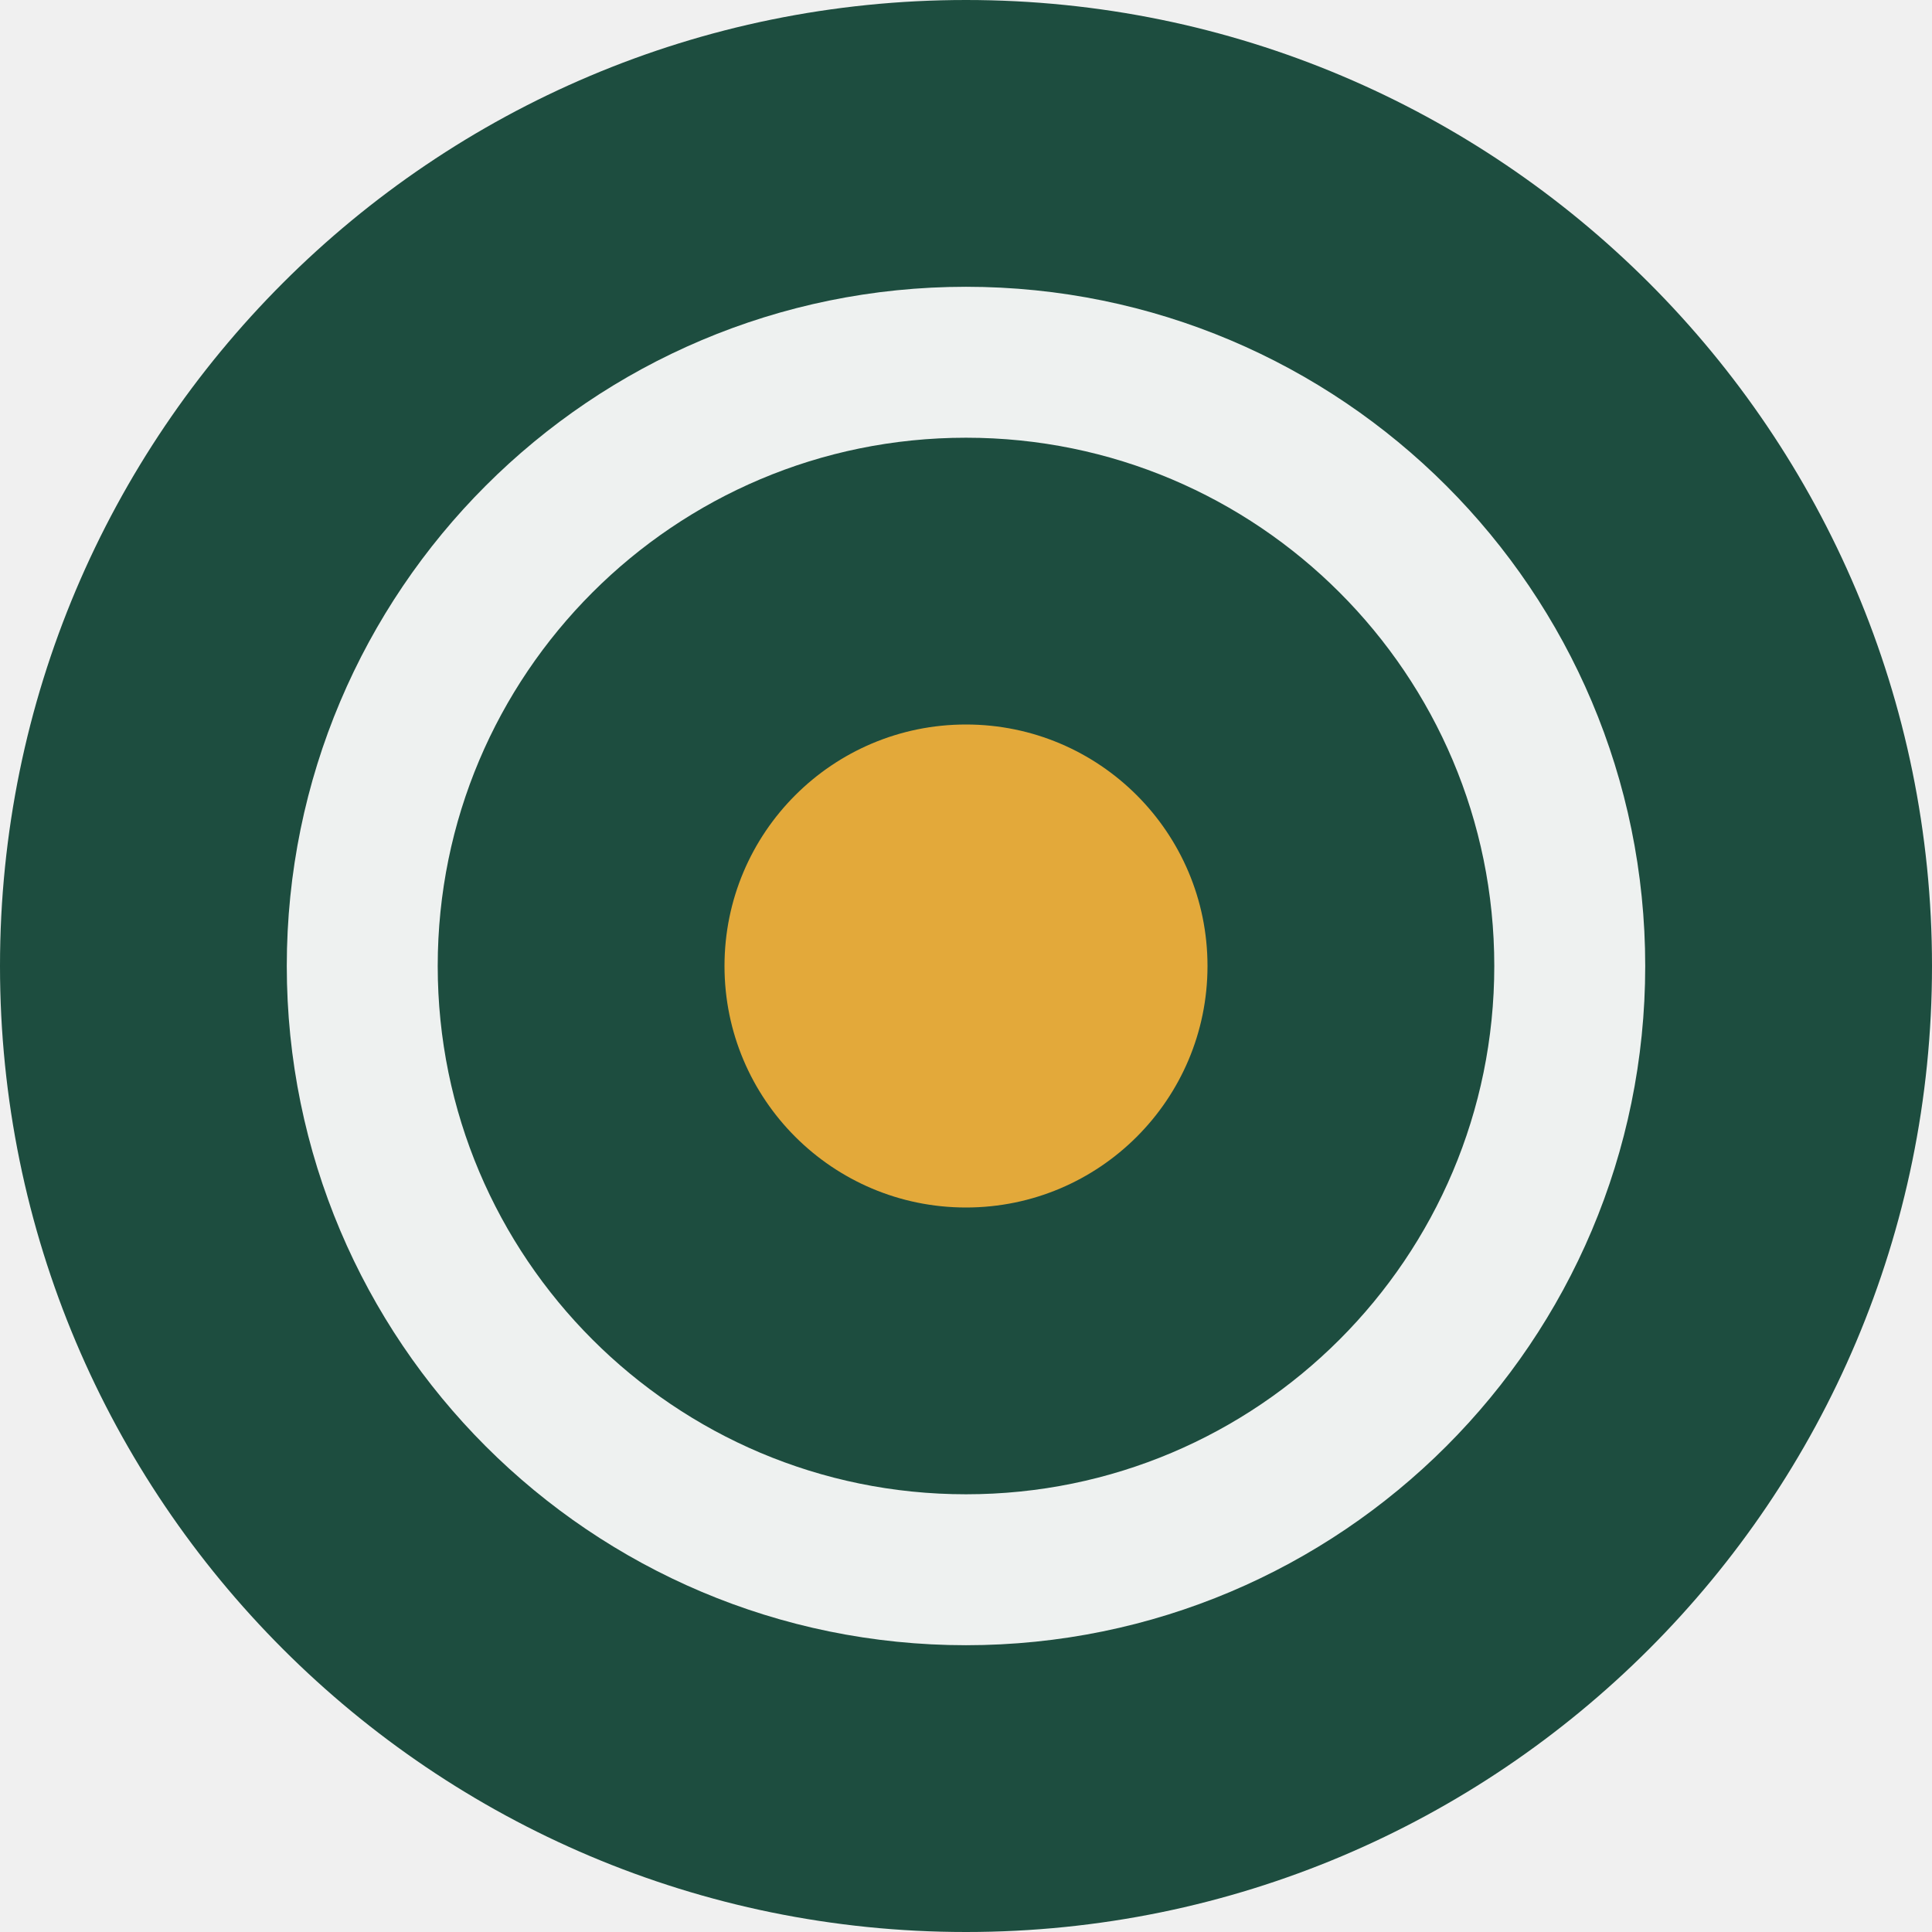
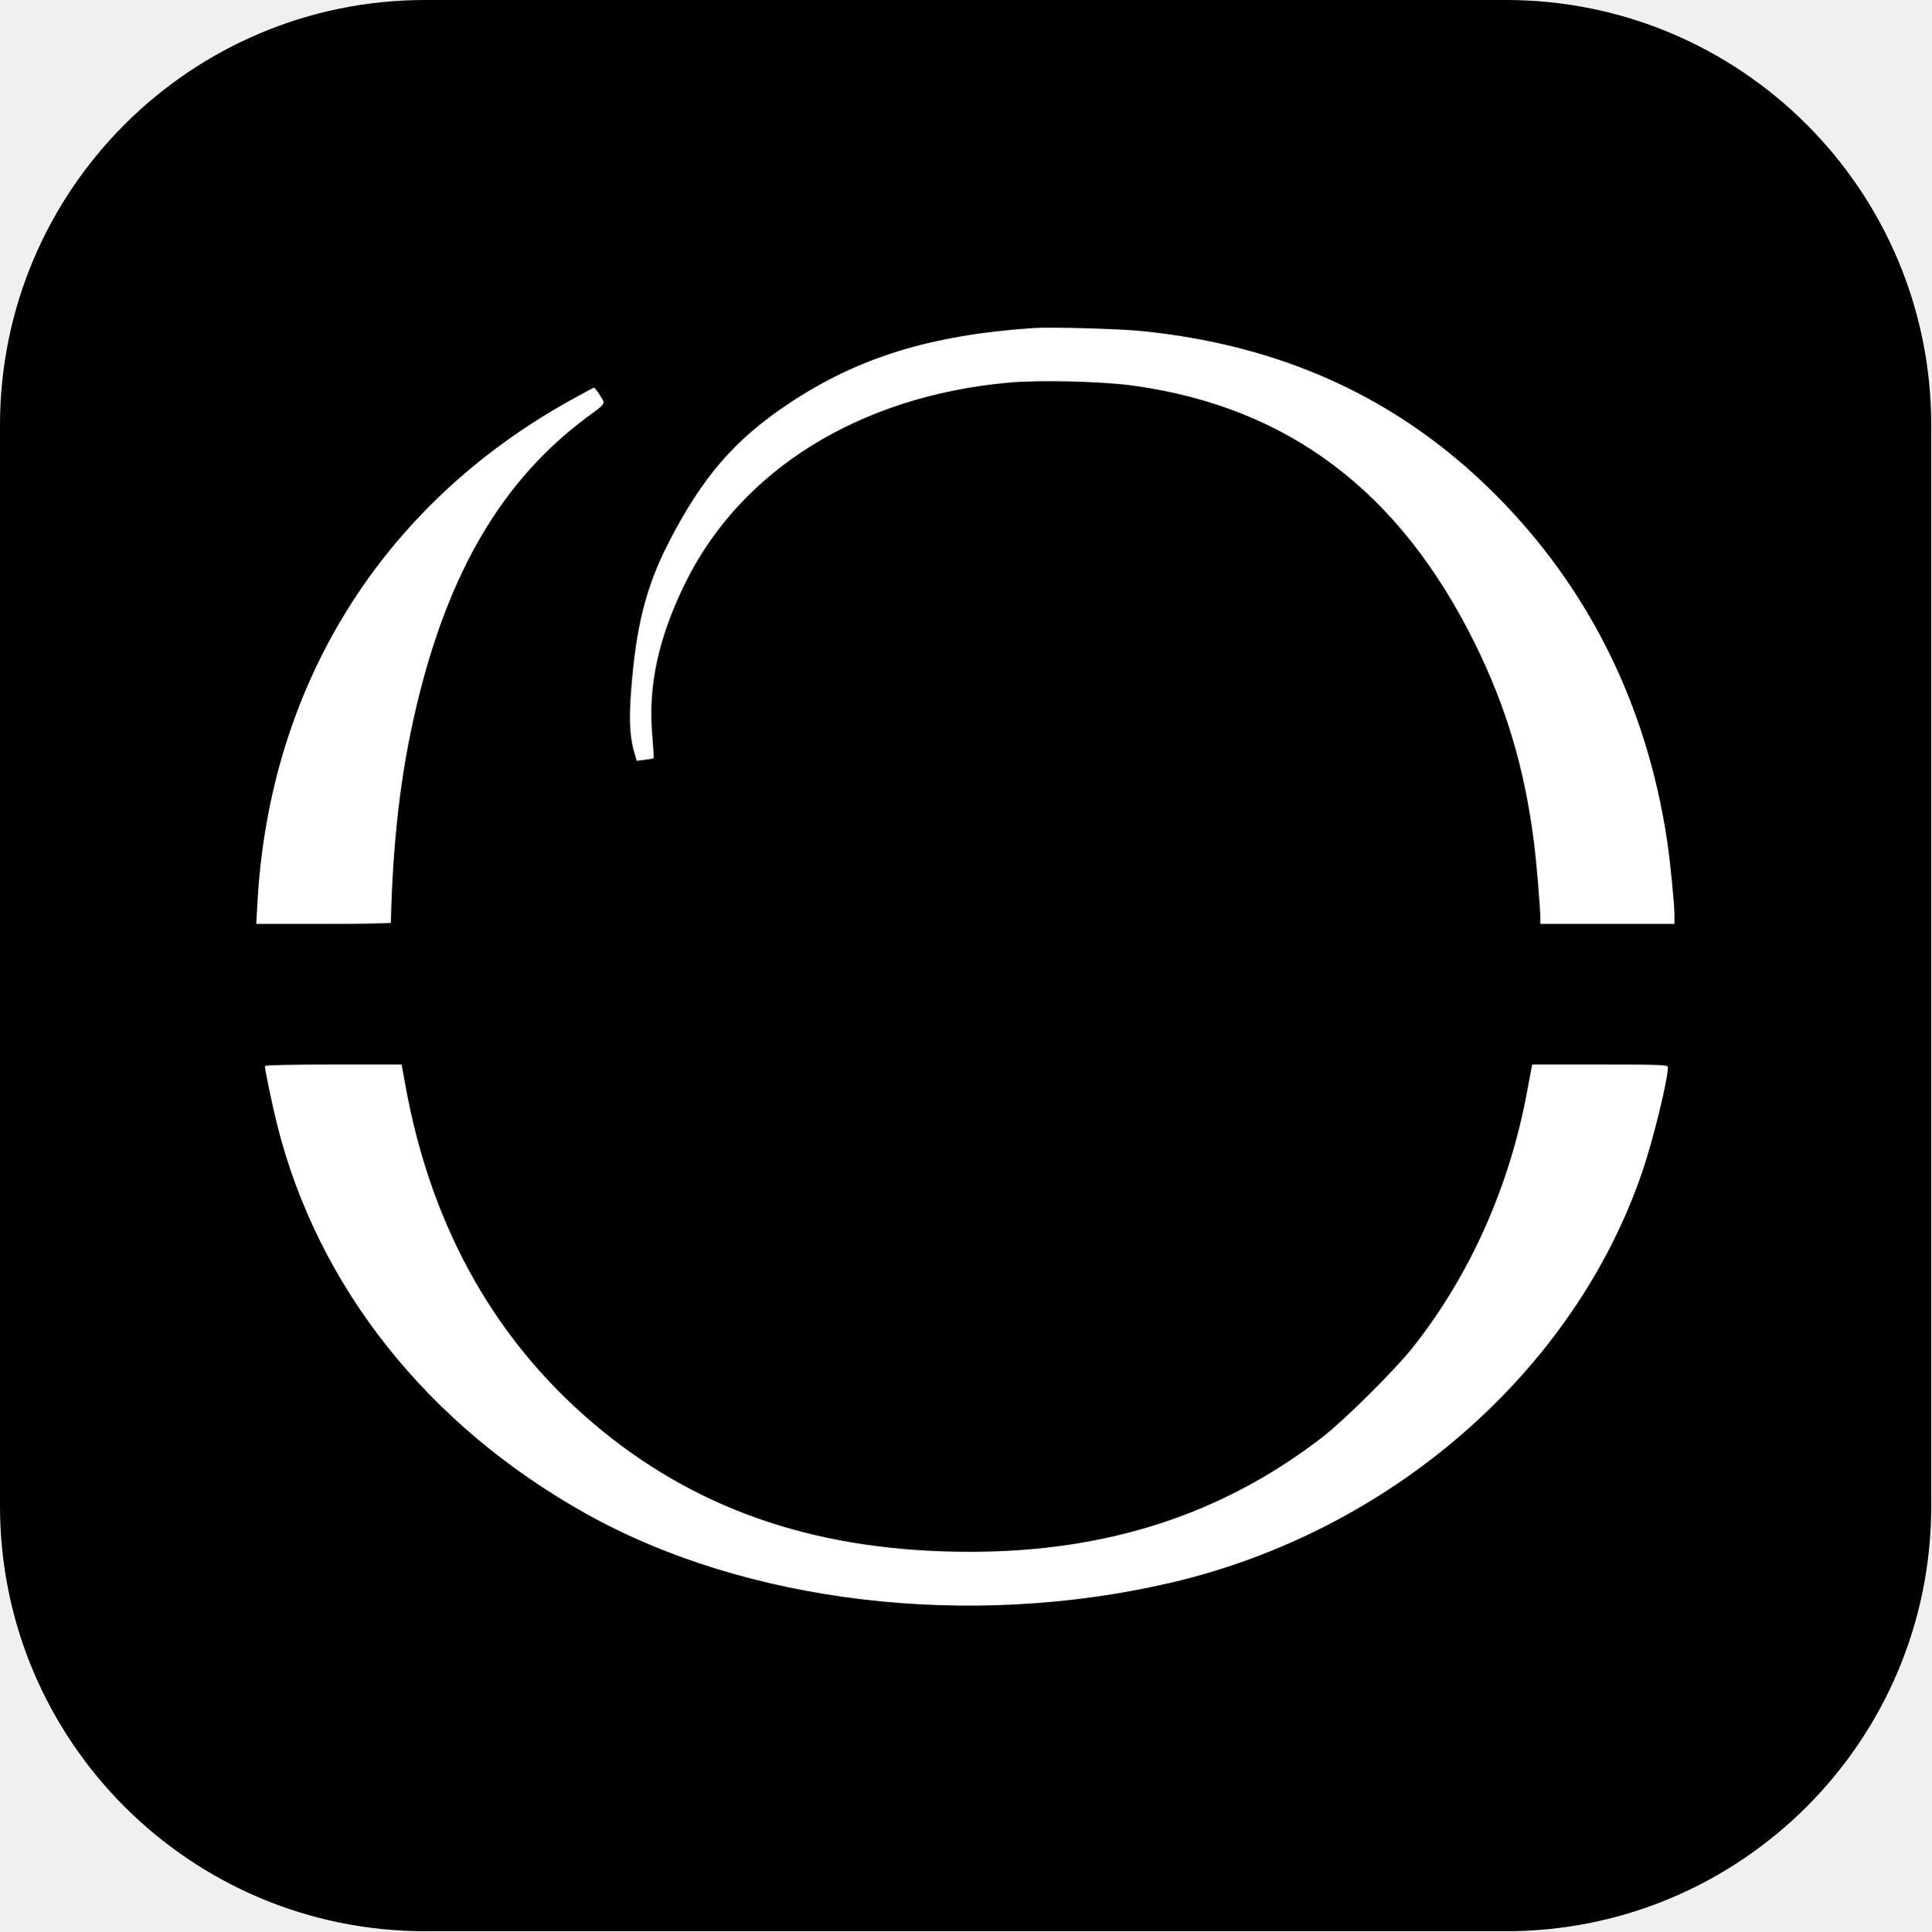
- <svg xmlns="http://www.w3.org/2000/svg" viewBox="0 0 32 32">
-   <circle cx="16" cy="16" r="16" fill="#1D4D3F" />
-   <circle cx="16" cy="16" r="10" fill="none" stroke="#EEF1F0" stroke-width="2.5" />
-   <circle cx="16" cy="16" r="4" fill="#E3A93A" />
+ <svg xmlns="http://www.w3.org/2000/svg" viewBox="370 392 1181 1181">
+   <rect x="370" y="392" width="1181" height="1181" rx="260" fill="#000" />
+   <path fill="#fff" fill-rule="evenodd" d="M 1002 592.588 C 939.003 596.834, 894.197 610.729, 851.758 639.180 C 819.001 661.140, 799.456 683.808, 779.024 723.534 C 764.848 751.098, 758.728 775.528, 755.802 816.246 C 754.567 833.427, 755.239 843.795, 758.207 853.365 L 759.406 857.230 764.339 856.646 C 767.052 856.325, 769.446 855.887, 769.660 855.674 C 769.874 855.460, 769.500 848.885, 768.830 841.063 C 766.268 811.150, 772.717 781.690, 789.114 748.400 C 823.203 679.190, 895.791 634.225, 986.772 625.961 C 1005.797 624.232, 1044.375 625.193, 1063.500 627.870 C 1158.038 641.107, 1226.080 692.555, 1271.971 785.500 C 1291.053 824.147, 1302.194 861.476, 1307.936 906 C 1309.671 919.449, 1312 947.296, 1312 954.580 L 1312 957 1353 957 L 1394 957 1394 951.640 C 1394 944.996, 1391.407 918.741, 1389.493 906 C 1377.015 822.963, 1341.263 751.076, 1284.046 693.981 C 1225.966 636.024, 1155.165 603.311, 1068.693 594.478 C 1054.729 593.052, 1012.764 591.862, 1002 592.588 M 719 636.668 C 603.371 700.832, 534.669 811.124, 527.404 944.250 L 526.708 957 567.854 957 C 590.484 957, 609.008 956.663, 609.017 956.250 C 610.153 906.264, 615.078 864.373, 624.504 824.500 C 644.028 741.914, 677.023 685.836, 728.802 647.233 C 741.415 637.829, 740.652 639.653, 735.385 631.500 C 734.497 630.125, 733.484 629.040, 733.135 629.088 C 732.786 629.137, 726.425 632.548, 719 636.668 M 532 1043.949 C 532 1046.403, 536.483 1067.886, 539.522 1080 C 564.383 1179.075, 631.599 1263.640, 728.506 1317.762 C 826.449 1372.462, 962.455 1388.558, 1085.500 1360.011 C 1220.485 1328.695, 1333.092 1230.452, 1374.586 1107.802 C 1381.208 1088.231, 1390 1052.117, 1390 1044.493 C 1390 1043.193, 1384.644 1043, 1348.519 1043 L 1307.038 1043 1306.558 1045.250 C 1306.294 1046.487, 1305.132 1052.675, 1303.975 1059 C 1293.273 1117.507, 1268.829 1172.193, 1233.564 1216.524 C 1222.901 1229.929, 1191.984 1260.598, 1179 1270.650 C 1117.823 1318.016, 1047.263 1341.007, 963.105 1340.998 C 872.913 1340.987, 800.217 1317.158, 738.931 1267.516 C 674.614 1215.417, 633.809 1144.026, 617.896 1055.750 L 615.597 1043 573.799 1043 C 548.090 1043, 532 1043.365, 532 1043.949" />
</svg>
